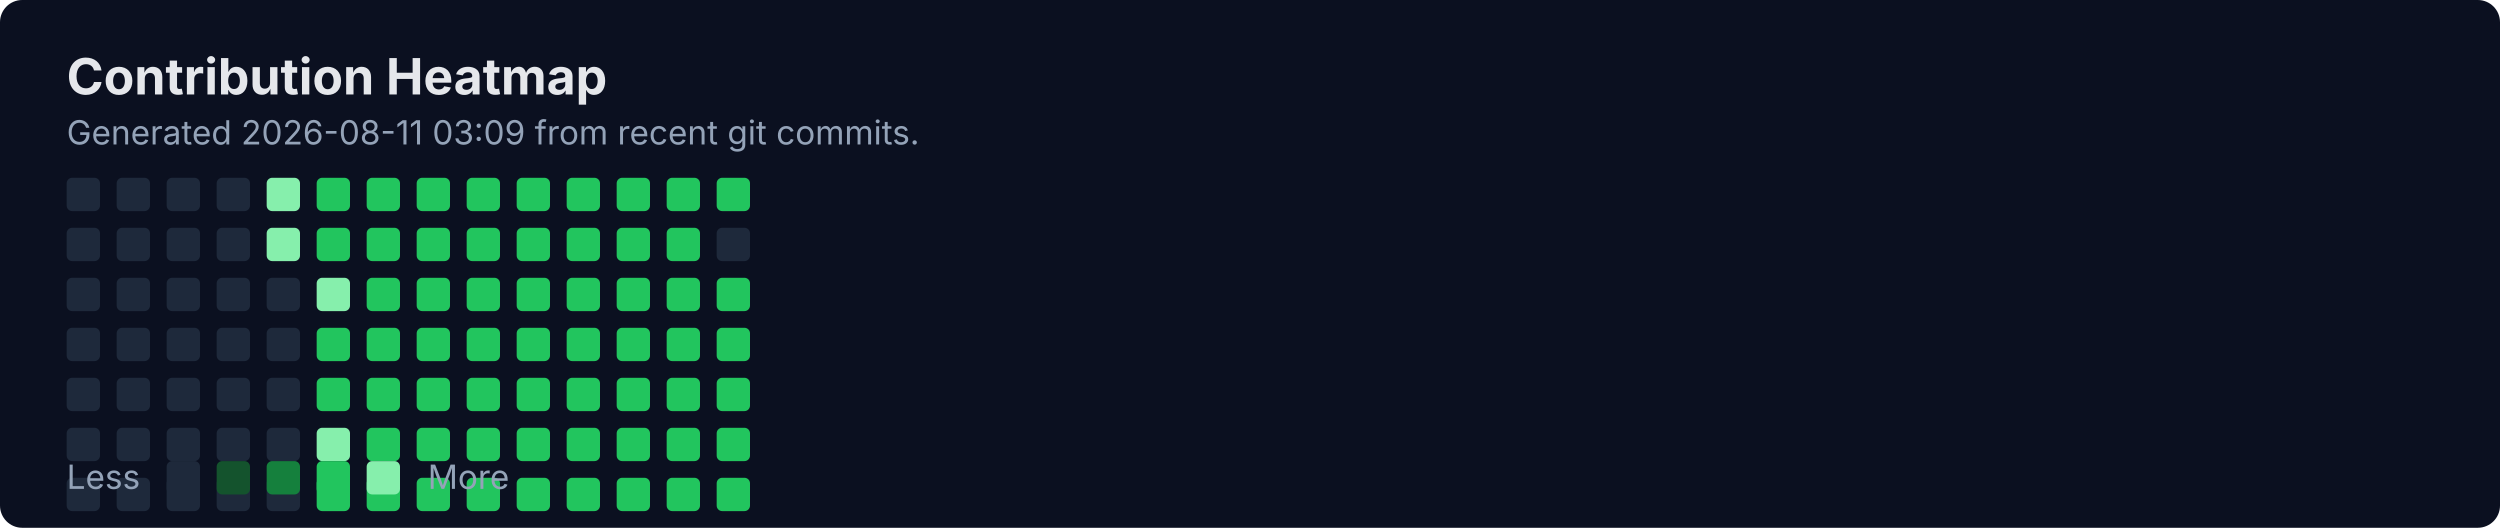
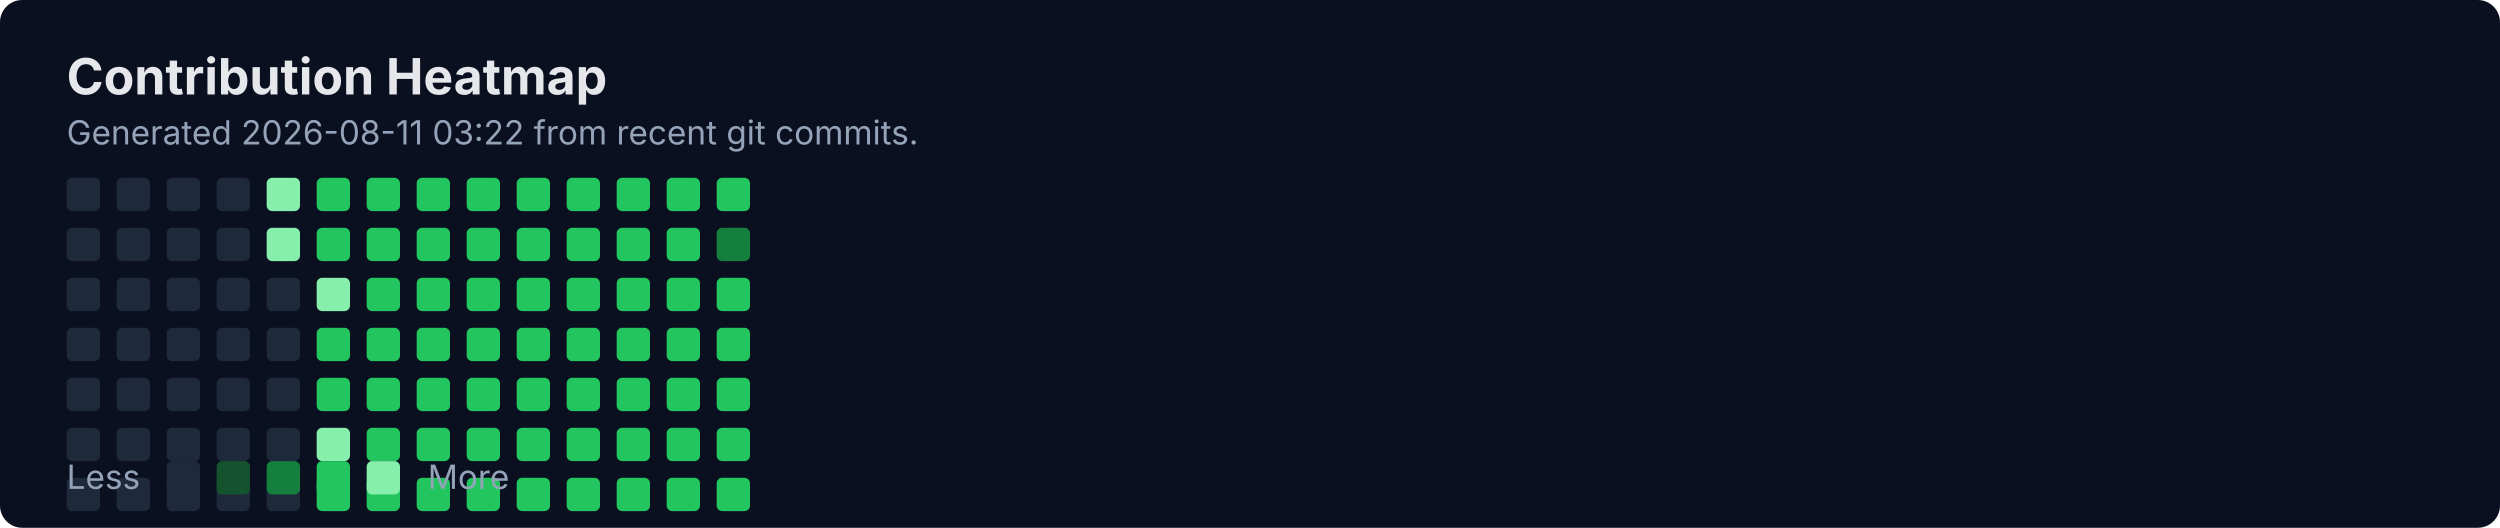
<svg xmlns="http://www.w3.org/2000/svg" width="900" height="190" viewBox="0 0 900 190" fill="none" role="img" aria-labelledby="title">
  <rect width="900" height="190" rx="8" fill="#0B1020" />
  <text x="24" y="34" fill="#E5E7EB" font-family="Inter, Segoe UI, Arial" font-size="18" font-weight="700">Contribution Heatmap</text>
-   <text x="24" y="52" fill="#94A3B8" font-family="Inter, Segoe UI, Arial" font-size="12">Generated 2026-08-11 03:09 from recent git commits.</text>
+   <text x="24" y="52" fill="#94A3B8" font-family="Inter, Segoe UI, Arial" font-size="12">Generated 2026-08-11 03:22 from recent git commits.</text>
  <rect x="24" y="100" width="12" height="12" rx="2" fill="#1E293B" />
  <rect x="24" y="118" width="12" height="12" rx="2" fill="#1E293B" />
  <rect x="24" y="136" width="12" height="12" rx="2" fill="#1E293B" />
  <rect x="24" y="154" width="12" height="12" rx="2" fill="#1E293B" />
  <rect x="24" y="172" width="12" height="12" rx="2" fill="#1E293B" />
  <rect x="24" y="64" width="12" height="12" rx="2" fill="#1E293B" />
  <rect x="24" y="82" width="12" height="12" rx="2" fill="#1E293B" />
  <rect x="42" y="100" width="12" height="12" rx="2" fill="#1E293B" />
  <rect x="42" y="118" width="12" height="12" rx="2" fill="#1E293B" />
  <rect x="42" y="136" width="12" height="12" rx="2" fill="#1E293B" />
  <rect x="42" y="154" width="12" height="12" rx="2" fill="#1E293B" />
  <rect x="42" y="172" width="12" height="12" rx="2" fill="#1E293B" />
  <rect x="42" y="64" width="12" height="12" rx="2" fill="#1E293B" />
  <rect x="42" y="82" width="12" height="12" rx="2" fill="#1E293B" />
  <rect x="60" y="100" width="12" height="12" rx="2" fill="#1E293B" />
  <rect x="60" y="118" width="12" height="12" rx="2" fill="#1E293B" />
  <rect x="60" y="136" width="12" height="12" rx="2" fill="#1E293B" />
  <rect x="60" y="154" width="12" height="12" rx="2" fill="#1E293B" />
  <rect x="60" y="172" width="12" height="12" rx="2" fill="#1E293B" />
  <rect x="60" y="64" width="12" height="12" rx="2" fill="#1E293B" />
  <rect x="60" y="82" width="12" height="12" rx="2" fill="#1E293B" />
  <rect x="78" y="100" width="12" height="12" rx="2" fill="#1E293B" />
  <rect x="78" y="118" width="12" height="12" rx="2" fill="#1E293B" />
  <rect x="78" y="136" width="12" height="12" rx="2" fill="#1E293B" />
  <rect x="78" y="154" width="12" height="12" rx="2" fill="#1E293B" />
  <rect x="78" y="172" width="12" height="12" rx="2" fill="#1E293B" />
  <rect x="78" y="64" width="12" height="12" rx="2" fill="#1E293B" />
  <rect x="78" y="82" width="12" height="12" rx="2" fill="#1E293B" />
  <rect x="96" y="100" width="12" height="12" rx="2" fill="#1E293B" />
  <rect x="96" y="118" width="12" height="12" rx="2" fill="#1E293B" />
  <rect x="96" y="136" width="12" height="12" rx="2" fill="#1E293B" />
  <rect x="96" y="154" width="12" height="12" rx="2" fill="#1E293B" />
  <rect x="96" y="172" width="12" height="12" rx="2" fill="#1E293B" />
  <rect x="96" y="64" width="12" height="12" rx="2" fill="#86EFAC" />
  <rect x="96" y="82" width="12" height="12" rx="2" fill="#86EFAC" />
  <rect x="114" y="100" width="12" height="12" rx="2" fill="#86EFAC" />
  <rect x="114" y="118" width="12" height="12" rx="2" fill="#22C55E" />
  <rect x="114" y="136" width="12" height="12" rx="2" fill="#22C55E" />
  <rect x="114" y="154" width="12" height="12" rx="2" fill="#86EFAC" />
  <rect x="114" y="172" width="12" height="12" rx="2" fill="#22C55E" />
  <rect x="114" y="64" width="12" height="12" rx="2" fill="#22C55E" />
  <rect x="114" y="82" width="12" height="12" rx="2" fill="#22C55E" />
  <rect x="132" y="100" width="12" height="12" rx="2" fill="#22C55E" />
  <rect x="132" y="118" width="12" height="12" rx="2" fill="#22C55E" />
  <rect x="132" y="136" width="12" height="12" rx="2" fill="#22C55E" />
  <rect x="132" y="154" width="12" height="12" rx="2" fill="#22C55E" />
  <rect x="132" y="172" width="12" height="12" rx="2" fill="#22C55E" />
  <rect x="132" y="64" width="12" height="12" rx="2" fill="#22C55E" />
  <rect x="132" y="82" width="12" height="12" rx="2" fill="#22C55E" />
  <rect x="150" y="100" width="12" height="12" rx="2" fill="#22C55E" />
  <rect x="150" y="118" width="12" height="12" rx="2" fill="#22C55E" />
  <rect x="150" y="136" width="12" height="12" rx="2" fill="#22C55E" />
  <rect x="150" y="154" width="12" height="12" rx="2" fill="#22C55E" />
  <rect x="150" y="172" width="12" height="12" rx="2" fill="#22C55E" />
  <rect x="150" y="64" width="12" height="12" rx="2" fill="#22C55E" />
  <rect x="150" y="82" width="12" height="12" rx="2" fill="#22C55E" />
  <rect x="168" y="100" width="12" height="12" rx="2" fill="#22C55E" />
  <rect x="168" y="118" width="12" height="12" rx="2" fill="#22C55E" />
  <rect x="168" y="136" width="12" height="12" rx="2" fill="#22C55E" />
  <rect x="168" y="154" width="12" height="12" rx="2" fill="#22C55E" />
  <rect x="168" y="172" width="12" height="12" rx="2" fill="#22C55E" />
  <rect x="168" y="64" width="12" height="12" rx="2" fill="#22C55E" />
  <rect x="168" y="82" width="12" height="12" rx="2" fill="#22C55E" />
  <rect x="186" y="100" width="12" height="12" rx="2" fill="#22C55E" />
  <rect x="186" y="118" width="12" height="12" rx="2" fill="#22C55E" />
  <rect x="186" y="136" width="12" height="12" rx="2" fill="#22C55E" />
  <rect x="186" y="154" width="12" height="12" rx="2" fill="#22C55E" />
  <rect x="186" y="172" width="12" height="12" rx="2" fill="#22C55E" />
  <rect x="186" y="64" width="12" height="12" rx="2" fill="#22C55E" />
  <rect x="186" y="82" width="12" height="12" rx="2" fill="#22C55E" />
  <rect x="204" y="100" width="12" height="12" rx="2" fill="#22C55E" />
  <rect x="204" y="118" width="12" height="12" rx="2" fill="#22C55E" />
  <rect x="204" y="136" width="12" height="12" rx="2" fill="#22C55E" />
  <rect x="204" y="154" width="12" height="12" rx="2" fill="#22C55E" />
  <rect x="204" y="172" width="12" height="12" rx="2" fill="#22C55E" />
  <rect x="204" y="64" width="12" height="12" rx="2" fill="#22C55E" />
  <rect x="204" y="82" width="12" height="12" rx="2" fill="#22C55E" />
  <rect x="222" y="100" width="12" height="12" rx="2" fill="#22C55E" />
  <rect x="222" y="118" width="12" height="12" rx="2" fill="#22C55E" />
  <rect x="222" y="136" width="12" height="12" rx="2" fill="#22C55E" />
  <rect x="222" y="154" width="12" height="12" rx="2" fill="#22C55E" />
  <rect x="222" y="172" width="12" height="12" rx="2" fill="#22C55E" />
  <rect x="222" y="64" width="12" height="12" rx="2" fill="#22C55E" />
  <rect x="222" y="82" width="12" height="12" rx="2" fill="#22C55E" />
  <rect x="240" y="100" width="12" height="12" rx="2" fill="#22C55E" />
  <rect x="240" y="118" width="12" height="12" rx="2" fill="#22C55E" />
  <rect x="240" y="136" width="12" height="12" rx="2" fill="#22C55E" />
  <rect x="240" y="154" width="12" height="12" rx="2" fill="#22C55E" />
  <rect x="240" y="172" width="12" height="12" rx="2" fill="#22C55E" />
  <rect x="240" y="64" width="12" height="12" rx="2" fill="#22C55E" />
  <rect x="240" y="82" width="12" height="12" rx="2" fill="#22C55E" />
  <rect x="258" y="100" width="12" height="12" rx="2" fill="#22C55E" />
  <rect x="258" y="118" width="12" height="12" rx="2" fill="#22C55E" />
  <rect x="258" y="136" width="12" height="12" rx="2" fill="#22C55E" />
  <rect x="258" y="154" width="12" height="12" rx="2" fill="#22C55E" />
  <rect x="258" y="172" width="12" height="12" rx="2" fill="#22C55E" />
  <rect x="258" y="64" width="12" height="12" rx="2" fill="#22C55E" />
-   <rect x="258" y="82" width="12" height="12" rx="2" fill="#1E293B" />
+   <rect x="258" y="82" width="12" height="12" rx="2" fill="#15803D" />
  <text x="24" y="176" fill="#94A3B8" font-family="Inter, Segoe UI, Arial" font-size="12">Less</text>
  <rect x="60" y="166" width="12" height="12" rx="2" fill="#1E293B" />
  <rect x="78" y="166" width="12" height="12" rx="2" fill="#14532D" />
  <rect x="96" y="166" width="12" height="12" rx="2" fill="#15803D" />
  <rect x="114" y="166" width="12" height="12" rx="2" fill="#22C55E" />
  <rect x="132" y="166" width="12" height="12" rx="2" fill="#86EFAC" />
  <text x="154" y="176" fill="#94A3B8" font-family="Inter, Segoe UI, Arial" font-size="12">More</text>
</svg>
